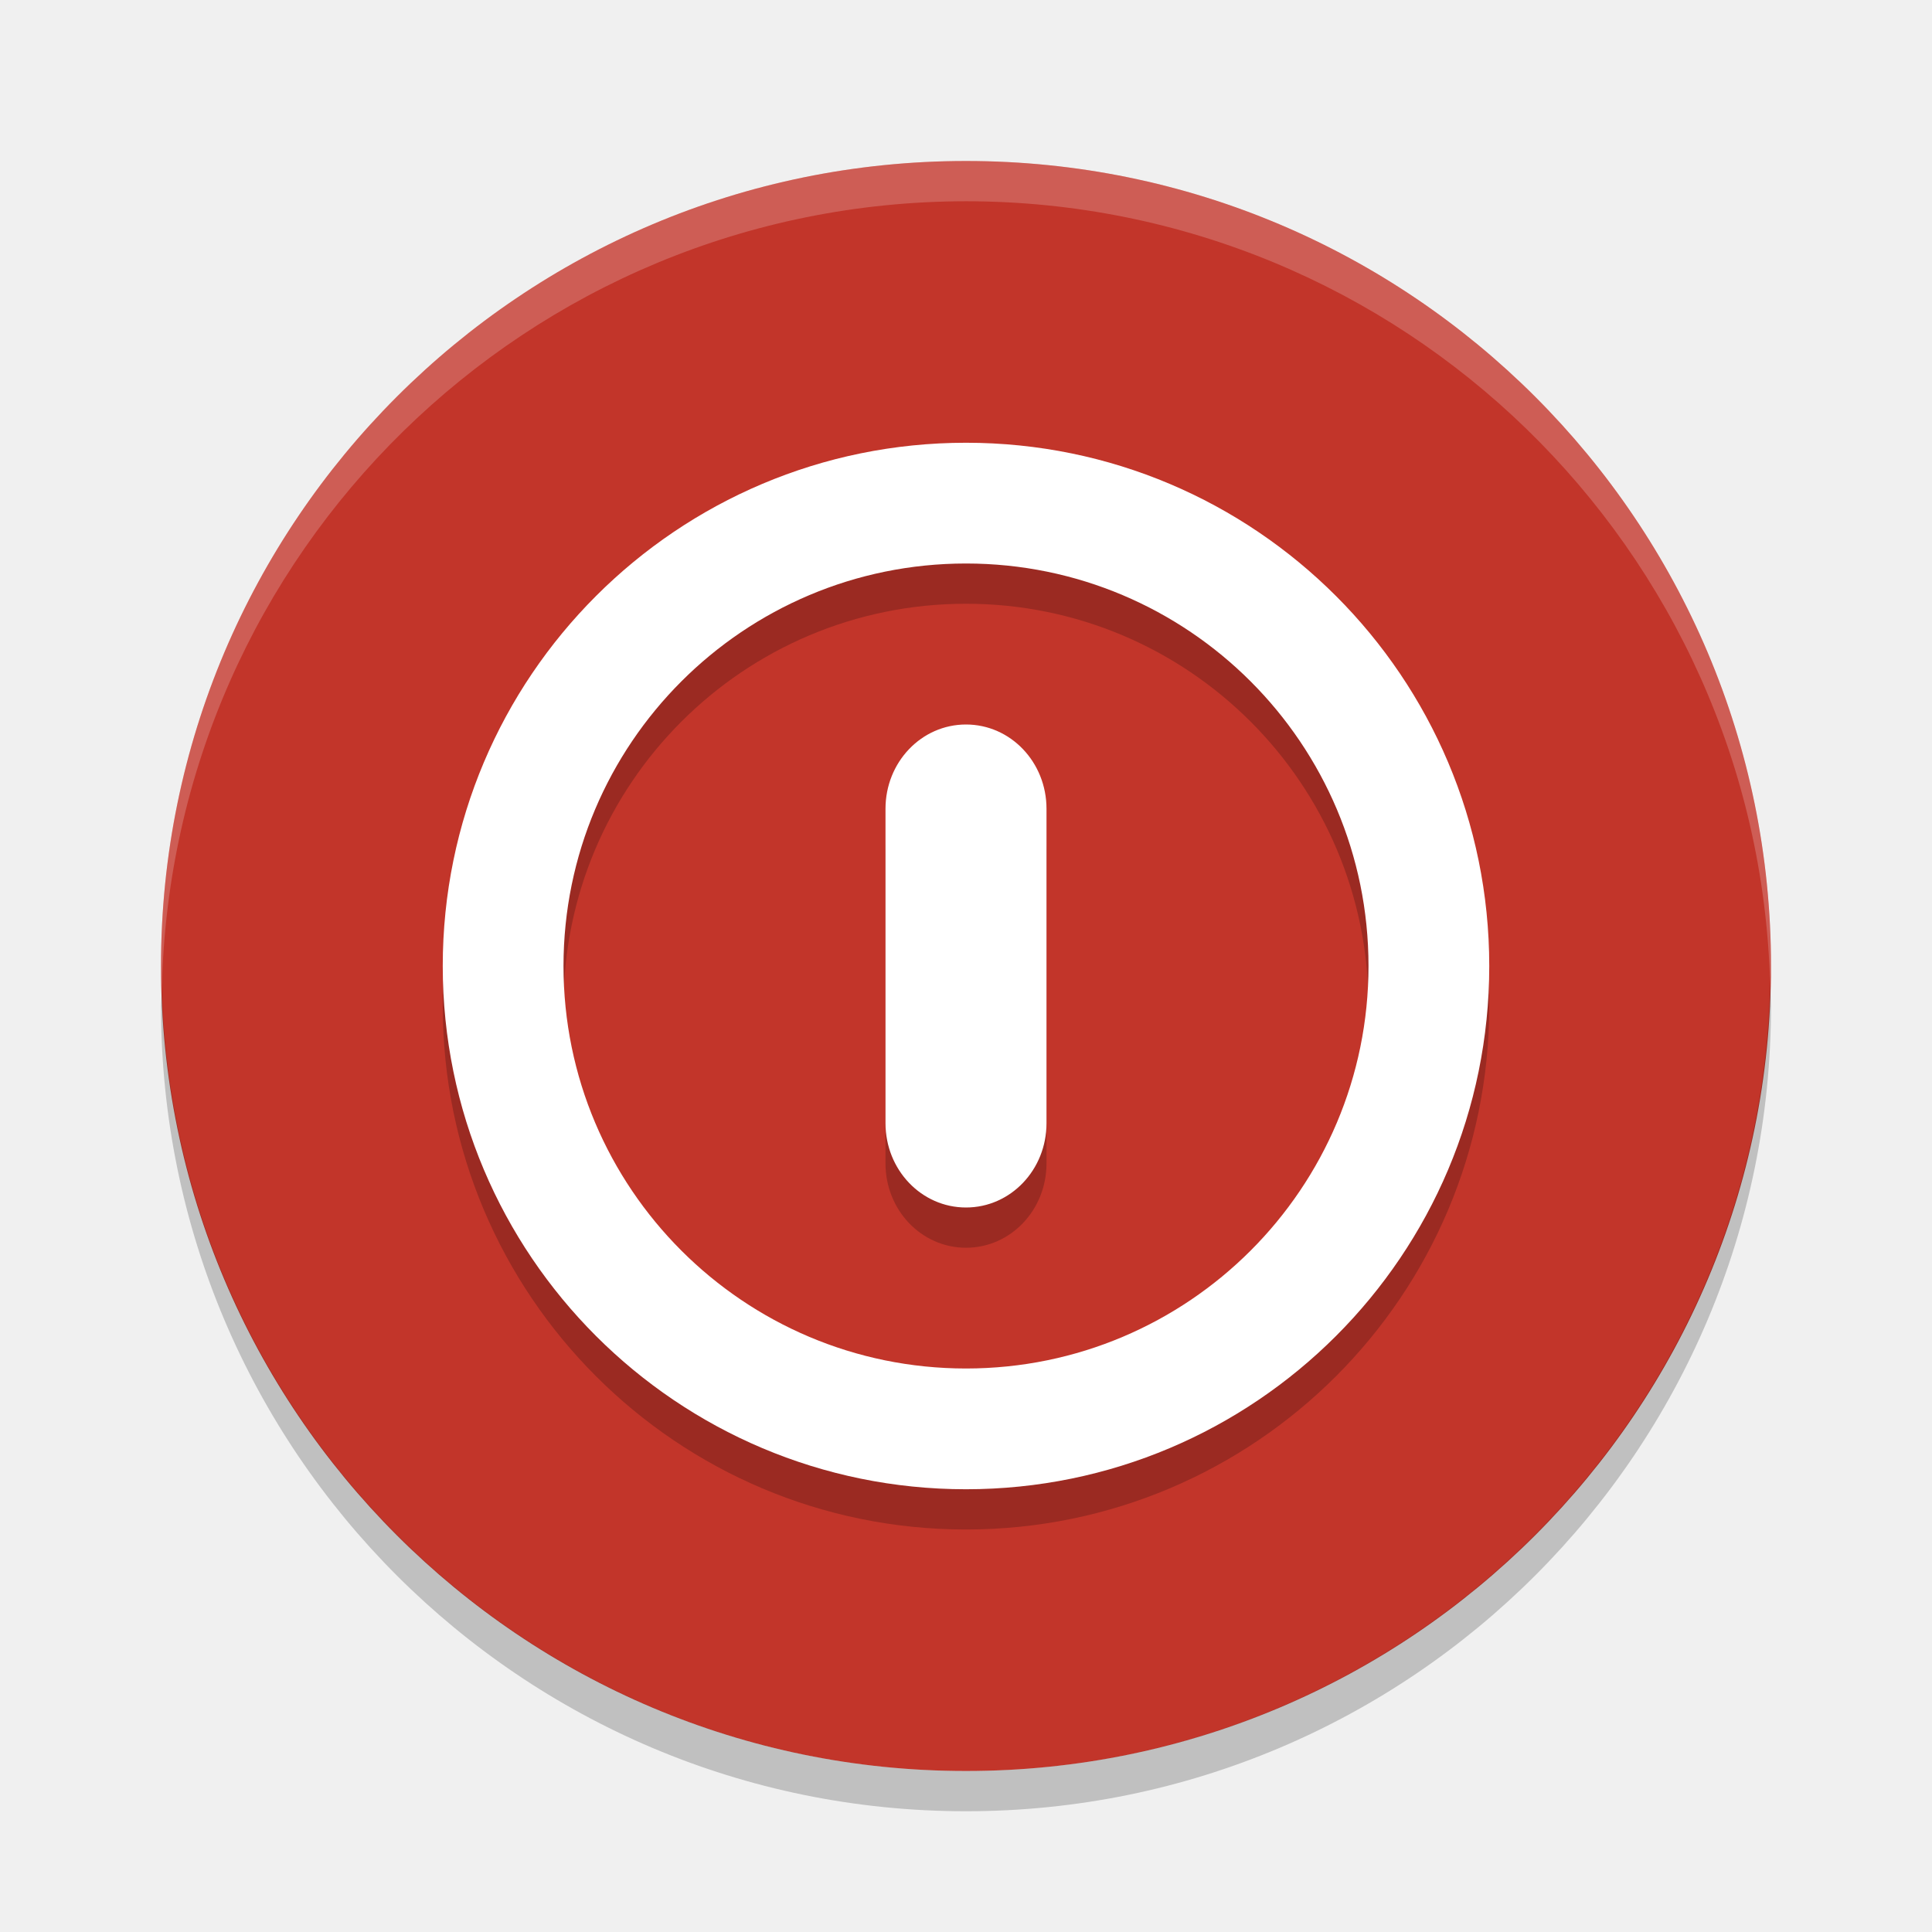
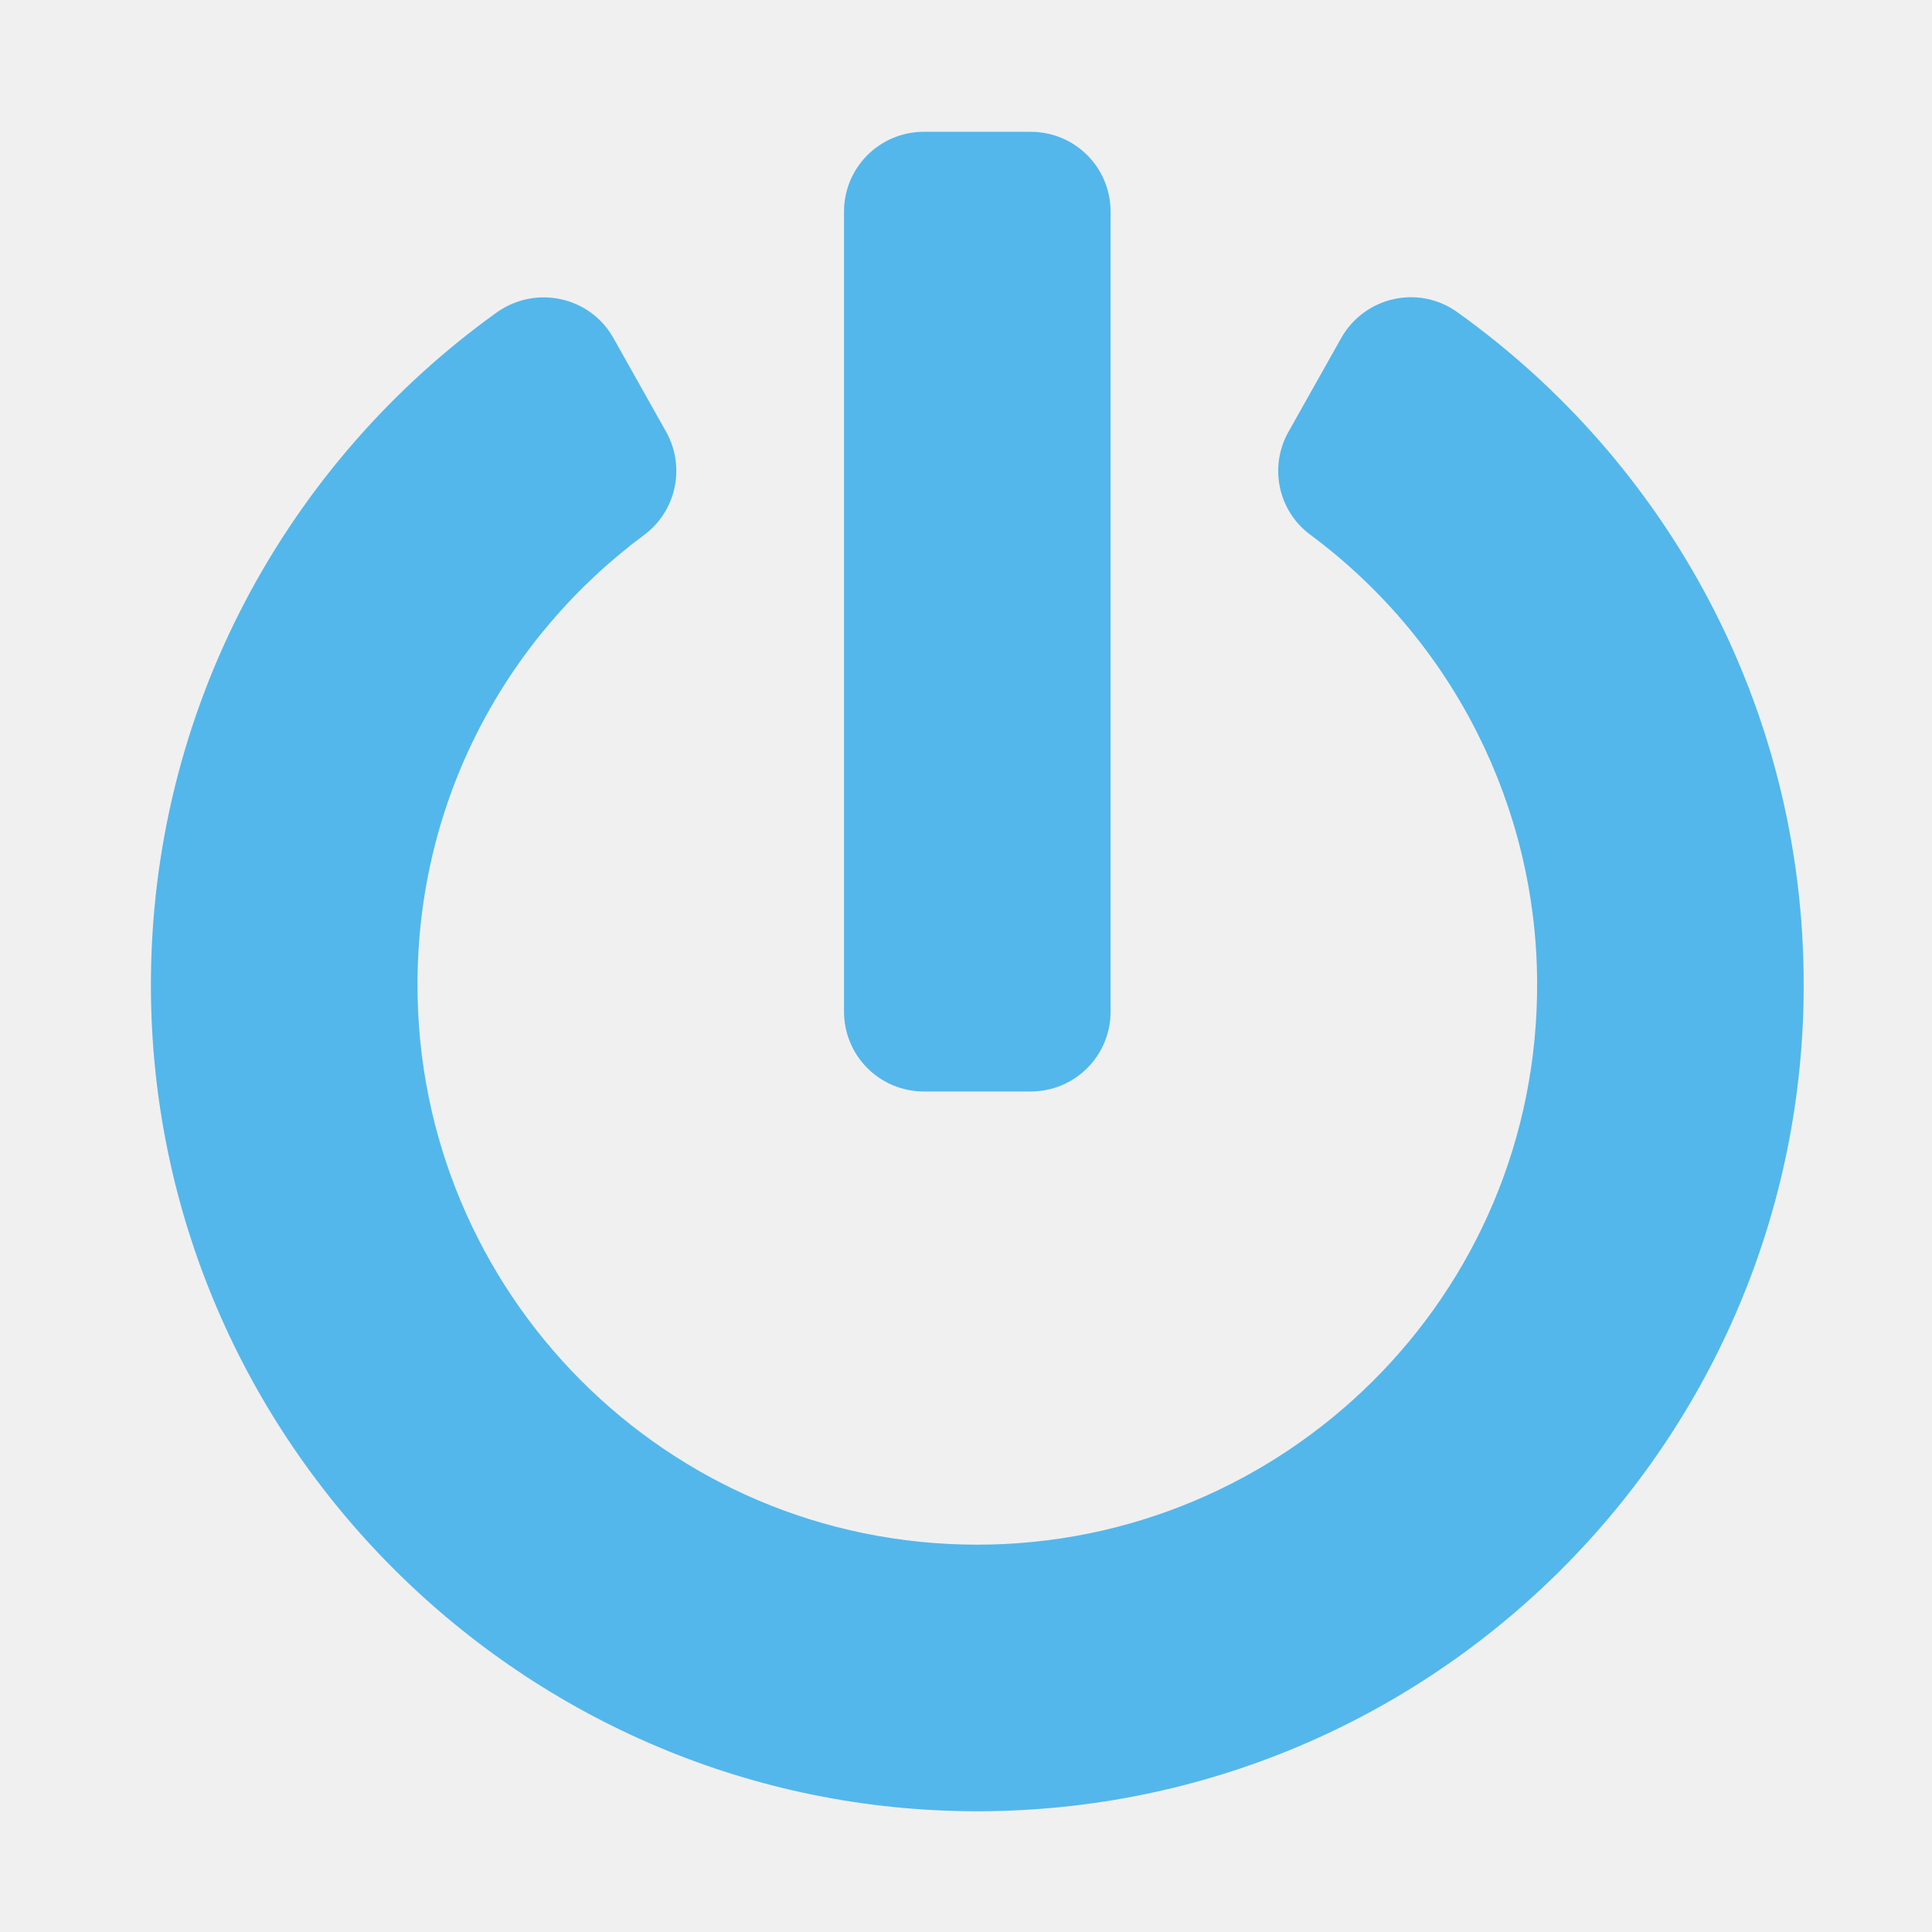
- <svg xmlns="http://www.w3.org/2000/svg" width="48" height="48" version="1">
-   <circle fill="#c2352a" cx="24" cy="24" r="20" />
-   <path fill-rule="evenodd" opacity=".2" d="m24 12c-7.18 0-13 5.82-13 13s5.82 13 13 13 13-5.82 13-13-5.82-13-13-13zm0 3c5.523 0 10 4.477 10 10s-4.477 10-10 10-10-4.477-10-10 4.477-10 10-10zm0 4c-1.108 0-2 0.936-2 2.094v7.812c0 1.158 0.892 2.094 2 2.094s2-0.936 2-2.094v-7.812c0-1.158-0.892-2.094-2-2.094z" />
-   <path fill="#fff" fill-rule="evenodd" d="m24 11c-7.18 0-13 5.82-13 13s5.82 13 13 13 13-5.82 13-13-5.82-13-13-13zm0 3c5.523 0 10 4.477 10 10s-4.477 10-10 10-10-4.477-10-10 4.477-10 10-10zm0 4c-1.108 0-2 0.936-2 2.094v7.812c0 1.158 0.892 2.094 2 2.094s2-0.936 2-2.094v-7.812c0-1.158-0.892-2.094-2-2.094z" />
-   <path fill="#fff" opacity=".2" d="m24 4a20 20 0 0 0 -20 20 20 20 0 0 0 0.021 0.582 20 20 0 0 1 19.978 -19.582 20 20 0 0 1 19.979 19.418 20 20 0 0 0 0.021 -0.418 20 20 0 0 0 -20 -20z" />
-   <path opacity=".2" d="m43.979 24.418a20 20 0 0 1 -19.979 19.582 20 20 0 0 1 -19.978 -19.418 20 20 0 0 0 -0.022 0.418 20 20 0 0 0 20 20 20 20 0 0 0 20 -20 20 20 0 0 0 -0.021 -0.582z" />
+ <svg xmlns="http://www.w3.org/2000/svg" aria-hidden="true" focusable="false" data-prefix="fas" data-icon="power-off" role="img" viewBox="0 0 512 512" class="svg-inline--fa fa-power-off fa-w-16 fa-9x" version="1.1" id="svg4">
+   <defs id="defs8" />
+   <path d="M 386.159,82.701 C 441.794,122.44 478,187.435 478,260.995 478,381.801 380.154,479.735 259.437,480 138.896,480.265 40.167,381.978 39.991,261.349 39.902,187.788 76.109,122.616 131.655,82.789 141.987,75.46 156.381,78.551 162.563,89.589 l 13.953,24.815 c 5.21,9.272 2.738,21.017 -5.828,27.376 -36.648,27.199 -60.05,70.293 -60.05,119.128 -0.088,81.509 65.79,148.446 148.358,148.446 80.89,0 148.888,-65.525 148.358,-149.329 -0.265,-45.744 -21.812,-89.898 -60.138,-118.333 -8.566,-6.358 -10.95,-18.103 -5.74,-27.287 l 13.953,-24.815 c 6.182,-10.95 20.488,-14.218 30.731,-6.888 z M 294.319,268.06 V 56.12 c 0,-11.745 -9.449,-21.194 -21.194,-21.194 h -28.259 c -11.745,0 -21.194,9.449 -21.194,21.194 V 268.06 c 0,11.745 9.449,21.194 21.194,21.194 h 28.259 c 11.745,0 21.194,-9.449 21.194,-21.194 z" class="" id="path2" style="color:#53b7ec;fill:#53b7ec;stroke-width:0.883" />
</svg>
